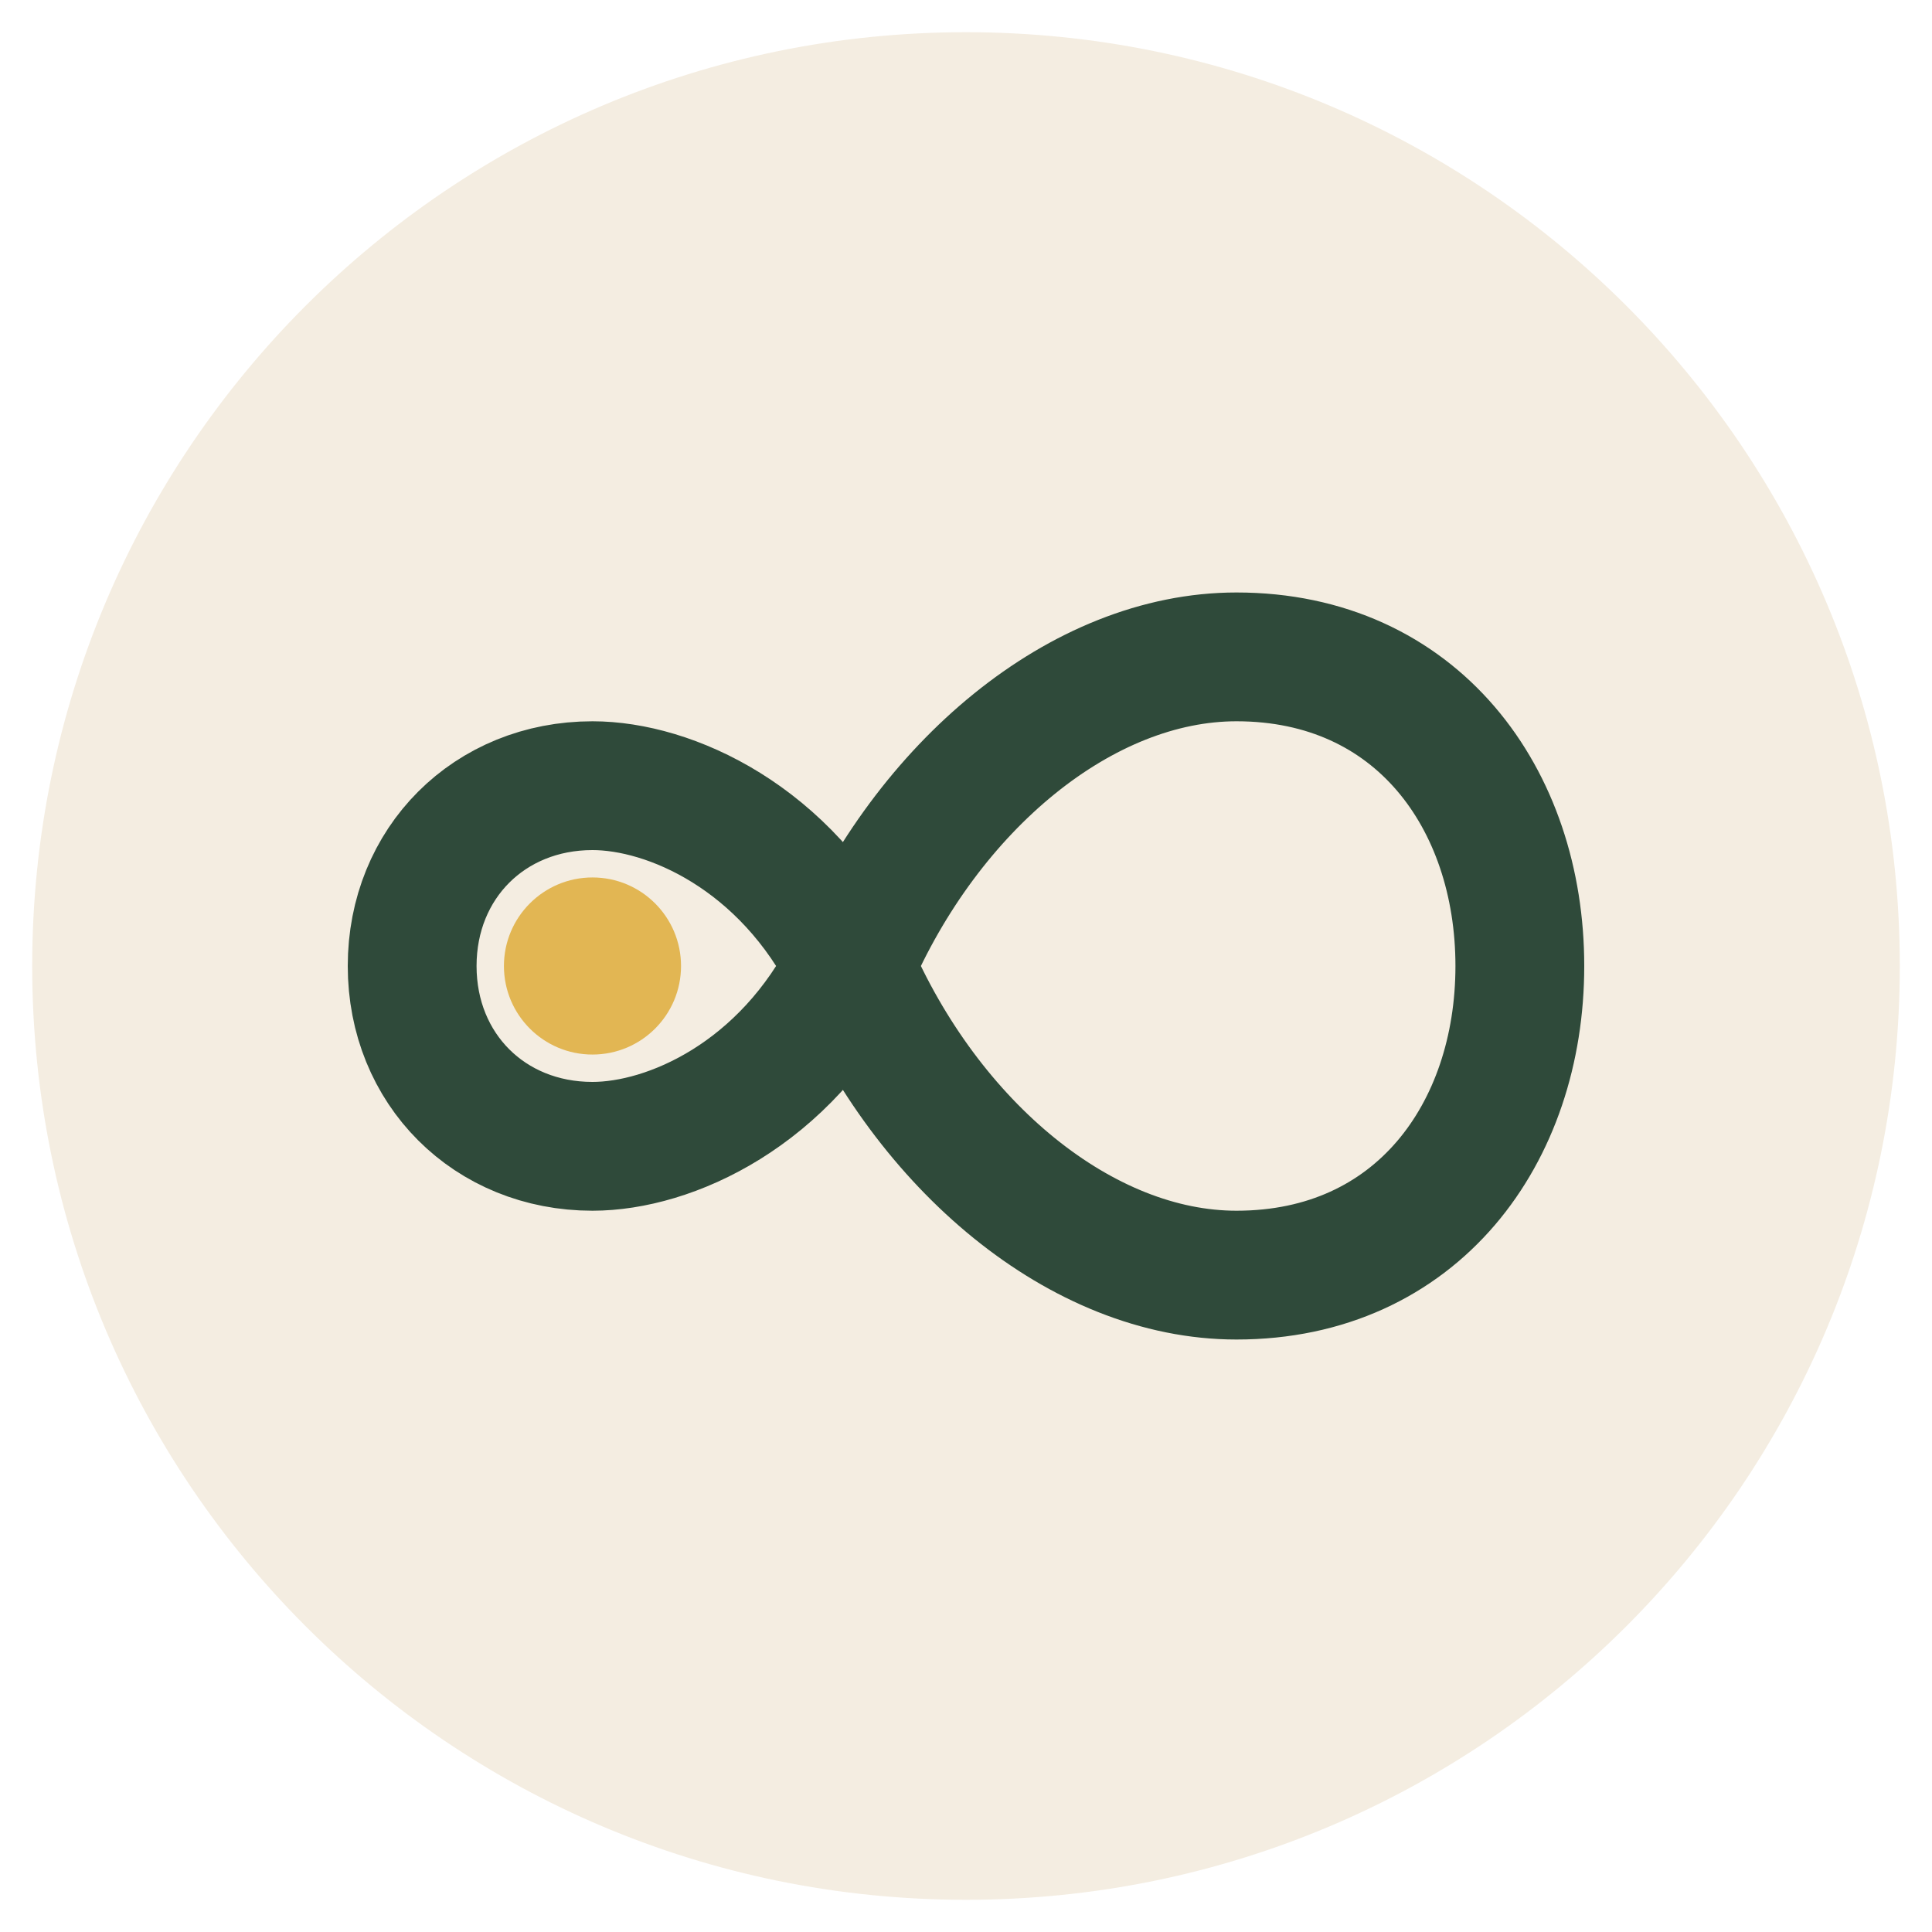
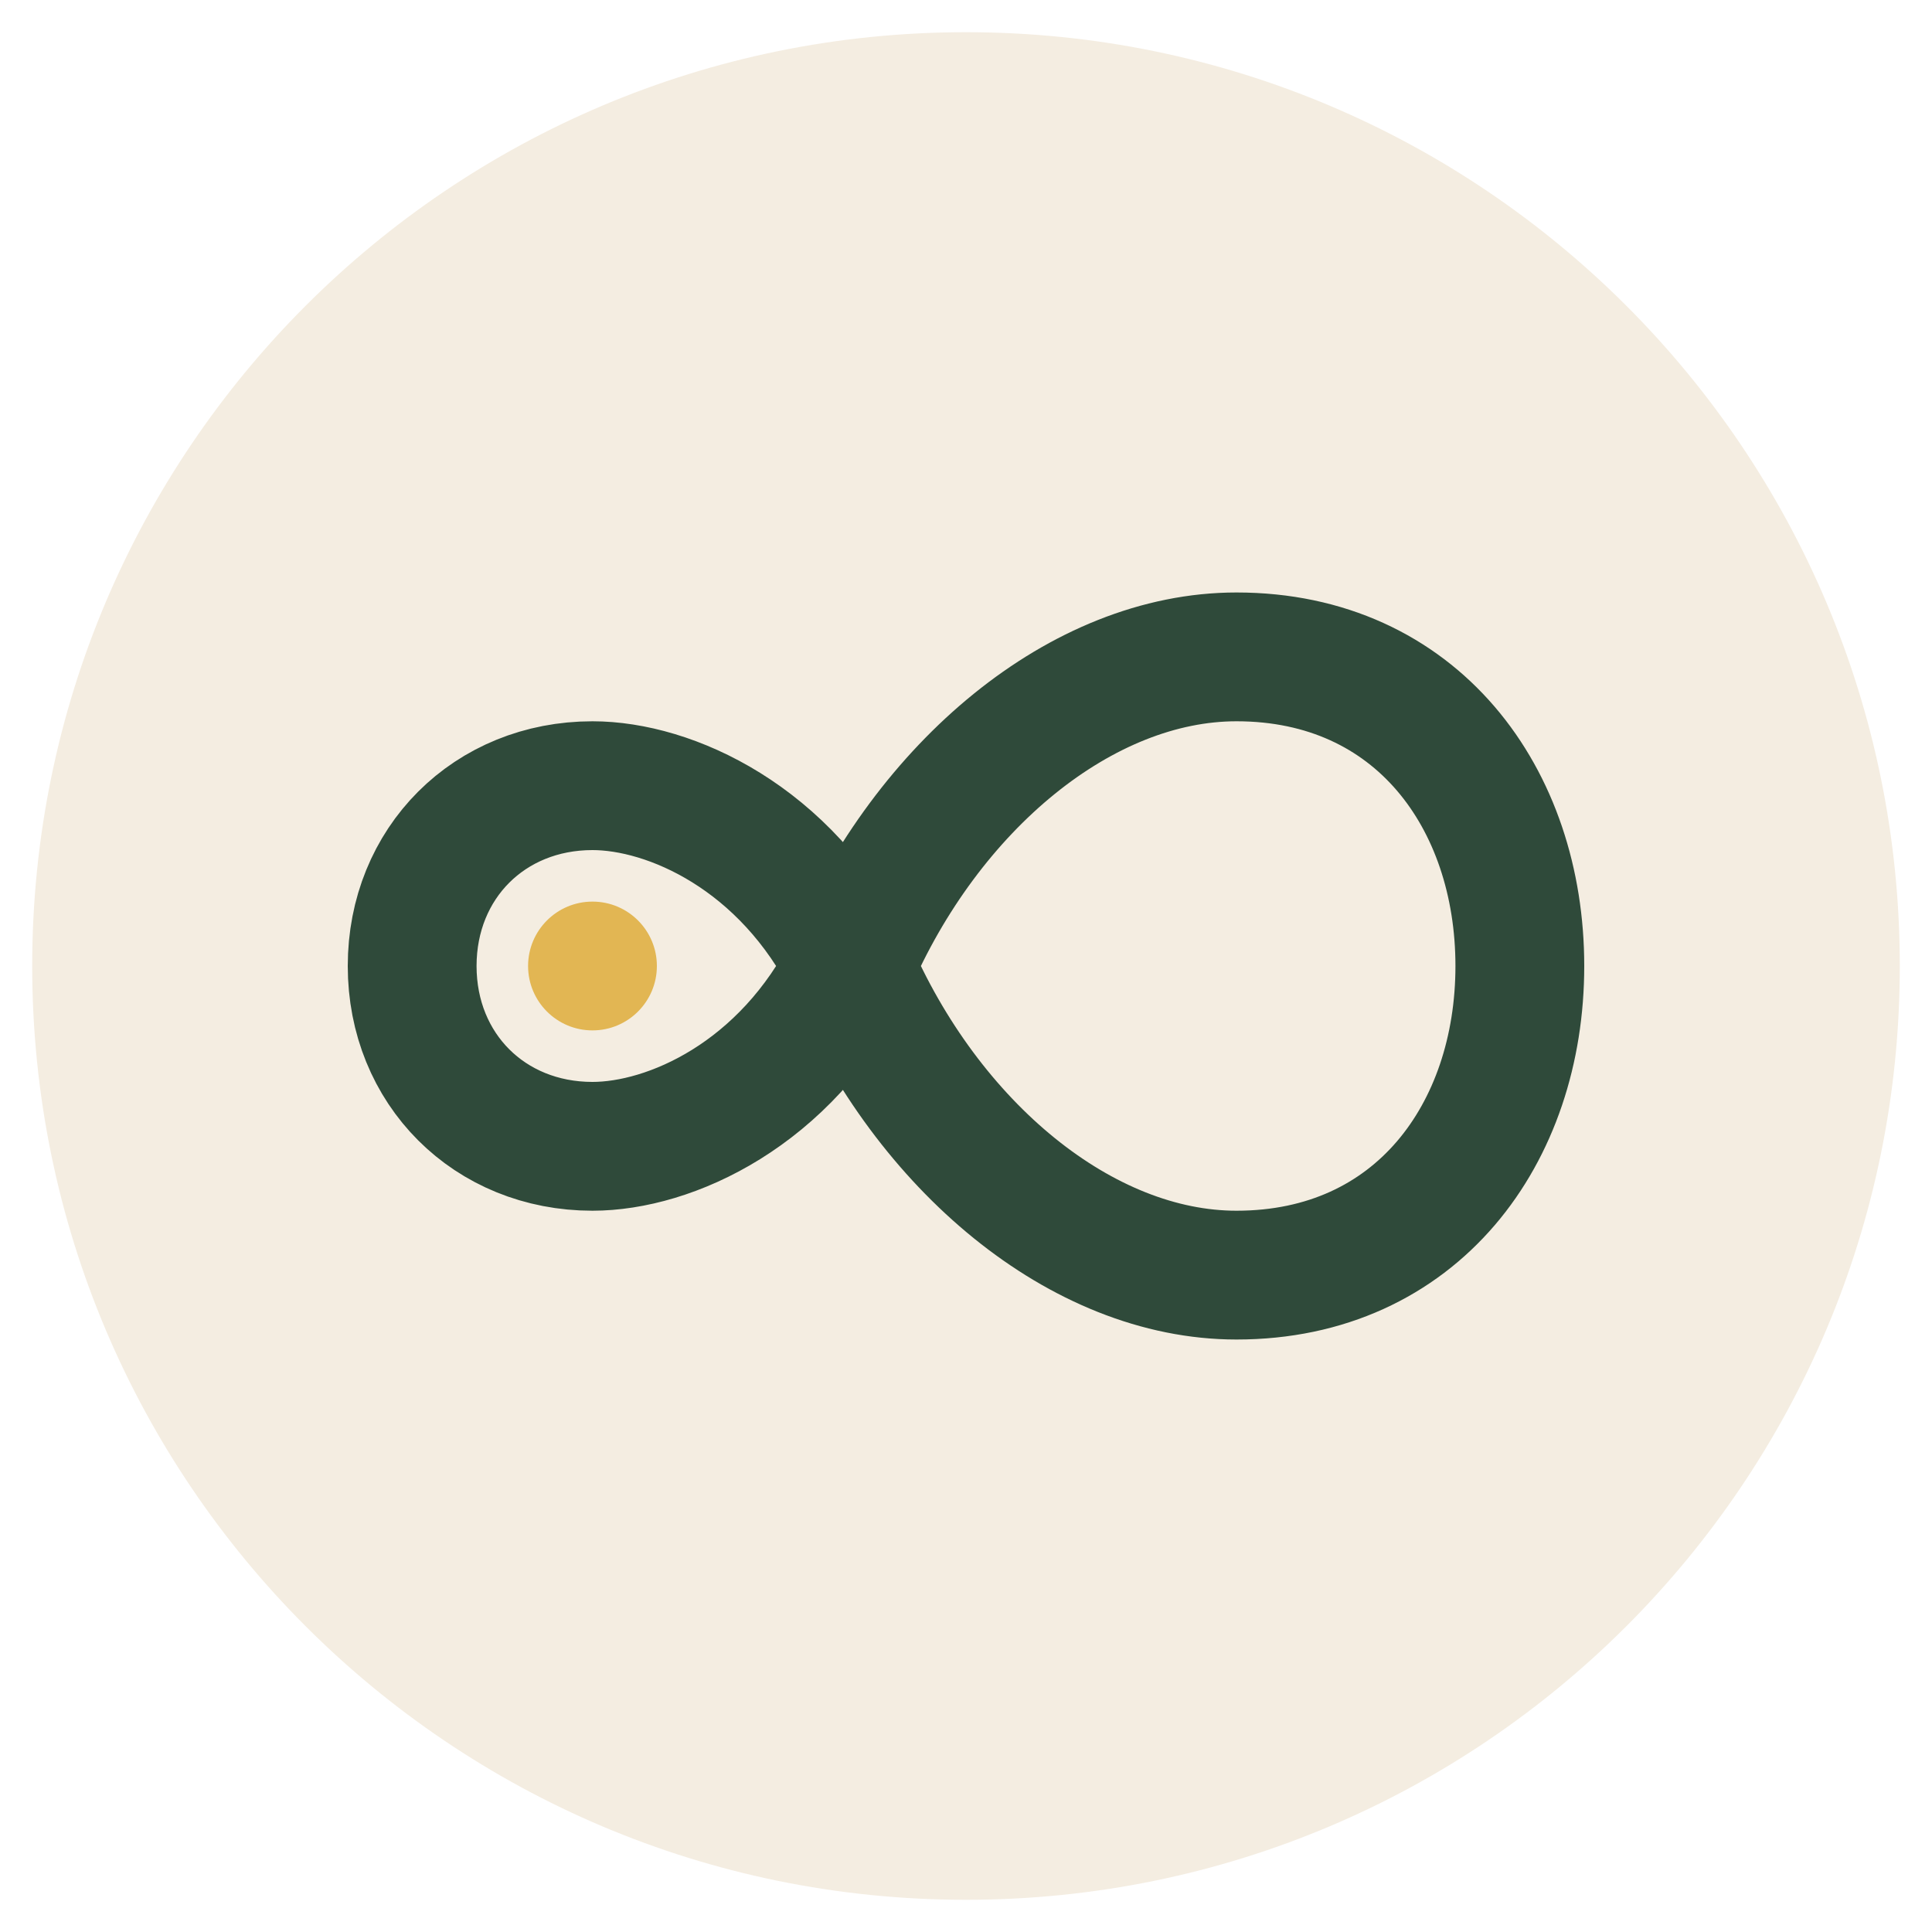
<svg xmlns="http://www.w3.org/2000/svg" viewBox="0 0 120 120" role="img" aria-label="8&amp;80">
  <circle cx="60" cy="60" r="58" fill="#F4EDE1" />
-   <path d="M52.8 60C48.8 52 41.6 48.8 36.8 48.8C30.4 48.8 25.6 53.6 25.6 60C25.6 66.4 30.4 71.2 36.8 71.2C41.6 71.2 48.8 68 52.8 60C57.6 48.8 67.2 40.8 76.8 40.8C88 40.8 94.4 49.6 94.4 60C94.4 70.4 88 79.2 76.8 79.2C67.2 79.2 57.6 71.2 52.8 60Z" fill="none" stroke="#2F4A3A" stroke-width="8" stroke-linejoin="round">
-     <animate attributeName="d" dur="2.8s" repeatCount="indefinite" calcMode="spline" keyTimes="0;0.5;1" keySplines="0.45 0 0.55 1;0.45 0 0.55 1" values="M52.8 60C48.8 52 41.6 48.8 36.8 48.8C30.4 48.8 25.6 53.6 25.6 60C25.6 66.4 30.4 71.2 36.8 71.2C41.6 71.2 48.8 68 52.8 60C57.6 48.8 67.2 40.8 76.8 40.8C88 40.8 94.4 49.6 94.4 60C94.4 70.4 88 79.2 76.8 79.2C67.2 79.2 57.6 71.2 52.8 60Z;M67.2 60C62.4 48.8 52.8 40.8 43.2 40.8C32 40.8 25.6 49.6 25.6 60C25.6 70.4 32 79.2 43.2 79.2C52.8 79.2 62.4 71.2 67.2 60C71.2 52 78.4 48.8 83.2 48.8C89.6 48.8 94.4 53.6 94.4 60C94.4 66.4 89.6 71.2 83.2 71.2C78.4 71.2 71.2 68 67.2 60Z;M52.8 60C48.8 52 41.6 48.8 36.8 48.8C30.4 48.8 25.6 53.6 25.6 60C25.6 66.4 30.4 71.2 36.8 71.2C41.6 71.2 48.8 68 52.8 60C57.6 48.8 67.2 40.8 76.8 40.8C88 40.8 94.4 49.6 94.4 60C94.4 70.4 88 79.2 76.8 79.2C67.2 79.2 57.6 71.2 52.8 60Z" />
-   </path>
-   <circle cx="36.8" cy="60" r="5.5" fill="#E2B653">
-     <animate attributeName="cx" dur="2.8s" repeatCount="indefinite" calcMode="spline" keyTimes="0;0.5;1" keySplines="0.45 0 0.55 1;0.45 0 0.55 1" values="36.8;83.2;36.8" />
-   </circle>
+   <g transform="translate(60 60) scale(0.8) translate(-60 -60)">
+     <path d="M51 60C46 50 37 46 31 46C23 46 17 52 17 60C17 68 23 74 31 74C37 74 46 70 51 60Z" style="fill:#E2B653" fill-opacity="0">
+       <animate attributeName="d" dur="2.8s" repeatCount="indefinite" calcMode="spline" keyTimes="0;0.5;1" keySplines="0.45 0 0.55 1;0.45 0 0.55 1" values="M51 60C46 50 37 46 31 46C23 46 17 52 17 60C17 68 23 74 31 74C37 74 46 70 51 60Z;M69 60C63 46 51 36 39 36C25 36 17 47 17 60C17 73 25 84 39 84C51 84 63 74 69 60Z;M51 60C46 50 37 46 31 46C23 46 17 52 17 60C17 68 23 74 31 74C37 74 46 70 51 60Z" />
+       <animate attributeName="fill-opacity" dur="2.8s" repeatCount="indefinite" calcMode="spline" keyTimes="0;0.19;0.25;0.75;0.81;1" keySplines="0.45 0 0.55 1;0.45 0 0.55 1;0.45 0 0.55 1;0.45 0 0.55 1;0.45 0 0.55 1" values="1;1;0;0;1;1" />
+     </path>
+     <path d="M51 60C57 46 69 36 81 36C95 36 103 47 103 60C103 73 95 84 81 84C69 84 57 74 51 60Z" style="fill:#E2B653" fill-opacity="0">
+       <animate attributeName="d" dur="2.8s" repeatCount="indefinite" calcMode="spline" keyTimes="0;0.5;1" keySplines="0.45 0 0.55 1;0.45 0 0.55 1" values="M51 60C57 46 69 36 81 36C95 36 103 47 103 60C103 73 95 84 81 84C69 84 57 74 51 60Z;M69 60C74 50 83 46 89 46C97 46 103 52 103 60C103 68 97 74 89 74C83 74 74 70 69 60Z;M51 60C57 46 69 36 81 36C95 36 103 47 103 60C103 73 95 84 81 84C69 84 57 74 51 60Z" />
+       <animate attributeName="fill-opacity" dur="2.8s" repeatCount="indefinite" calcMode="spline" keyTimes="0;0.25;0.31;0.69;0.75;1" keySplines="0.45 0 0.55 1;0.45 0 0.55 1;0.45 0 0.55 1;0.45 0 0.55 1;0.45 0 0.55 1" values="0;0;1;1;0;0" />
+     </path>
+     <path d="M51 60C46 50 37 46 31 46C23 46 17 52 17 60C17 68 23 74 31 74C37 74 46 70 51 60C57 46 69 36 81 36C95 36 103 47 103 60C103 73 95 84 81 84C69 84 57 74 51 60Z" fill="none" style="stroke:#2F4A3A" stroke-width="10" stroke-linejoin="round">
+       <animate attributeName="d" dur="2.8s" repeatCount="indefinite" calcMode="spline" keyTimes="0;0.5;1" keySplines="0.45 0 0.55 1;0.45 0 0.55 1" values="M51 60C46 50 37 46 31 46C23 46 17 52 17 60C17 68 23 74 31 74C37 74 46 70 51 60C57 46 69 36 81 36C95 36 103 47 103 60C103 73 95 84 81 84C69 84 57 74 51 60Z;M69 60C63 46 51 36 39 36C25 36 17 47 17 60C17 73 25 84 39 84C51 84 63 74 69 60C74 50 83 46 89 46C97 46 103 52 103 60C103 68 97 74 89 74C83 74 74 70 69 60Z;M51 60C46 50 37 46 31 46C23 46 17 52 17 60C17 68 23 74 31 74C37 74 46 70 51 60C57 46 69 36 81 36C95 36 103 47 103 60C103 73 95 84 81 84C69 84 57 74 51 60Z" />
+     </path>
+     <circle cx="31" cy="60" r="5" style="fill:#E2B653">
+       <animate attributeName="cx" dur="2.8s" repeatCount="indefinite" calcMode="spline" keyTimes="0;0.5;1" keySplines="0.45 0 0.55 1;0.45 0 0.55 1" values="31;89;31" />
+       <animate attributeName="r" dur="2.8s" repeatCount="indefinite" calcMode="spline" keyTimes="0;0.2;0.25;0.3;0.7;0.75;0.8;1" keySplines="0.45 0 0.55 1;0.45 0 0.55 1;0.45 0 0.55 1;0.45 0 0.55 1;0.45 0 0.55 1;0.45 0 0.55 1;0.45 0 0.55 1" values="5;5;6;5;5;6;5;5" />
+     </circle>
+     <circle cx="31" cy="60" r="5" style="fill:#2F4A3A" opacity="0">
+       <animate attributeName="cx" dur="2.8s" repeatCount="indefinite" calcMode="spline" keyTimes="0;0.5;1" keySplines="0.45 0 0.55 1;0.45 0 0.55 1" values="31;89;31" />
+       <animate attributeName="r" dur="2.8s" repeatCount="indefinite" calcMode="spline" keyTimes="0;0.2;0.25;0.3;0.7;0.75;0.8;1" keySplines="0.45 0 0.55 1;0.45 0 0.55 1;0.45 0 0.55 1;0.45 0 0.55 1;0.45 0 0.55 1;0.45 0 0.55 1;0.45 0 0.55 1" values="5;5;6;5;5;6;5;5" />
+       <animate attributeName="opacity" dur="2.8s" repeatCount="indefinite" calcMode="spline" keyTimes="0;0.2;0.25;0.3;0.7;0.75;0.8;1" keySplines="0.45 0 0.55 1;0.45 0 0.55 1;0.45 0 0.55 1;0.45 0 0.55 1;0.45 0 0.55 1;0.45 0 0.55 1;0.45 0 0.55 1" values="1;1;0;1;1;0;1;1" />
+     </circle>
+   </g>
</svg>
